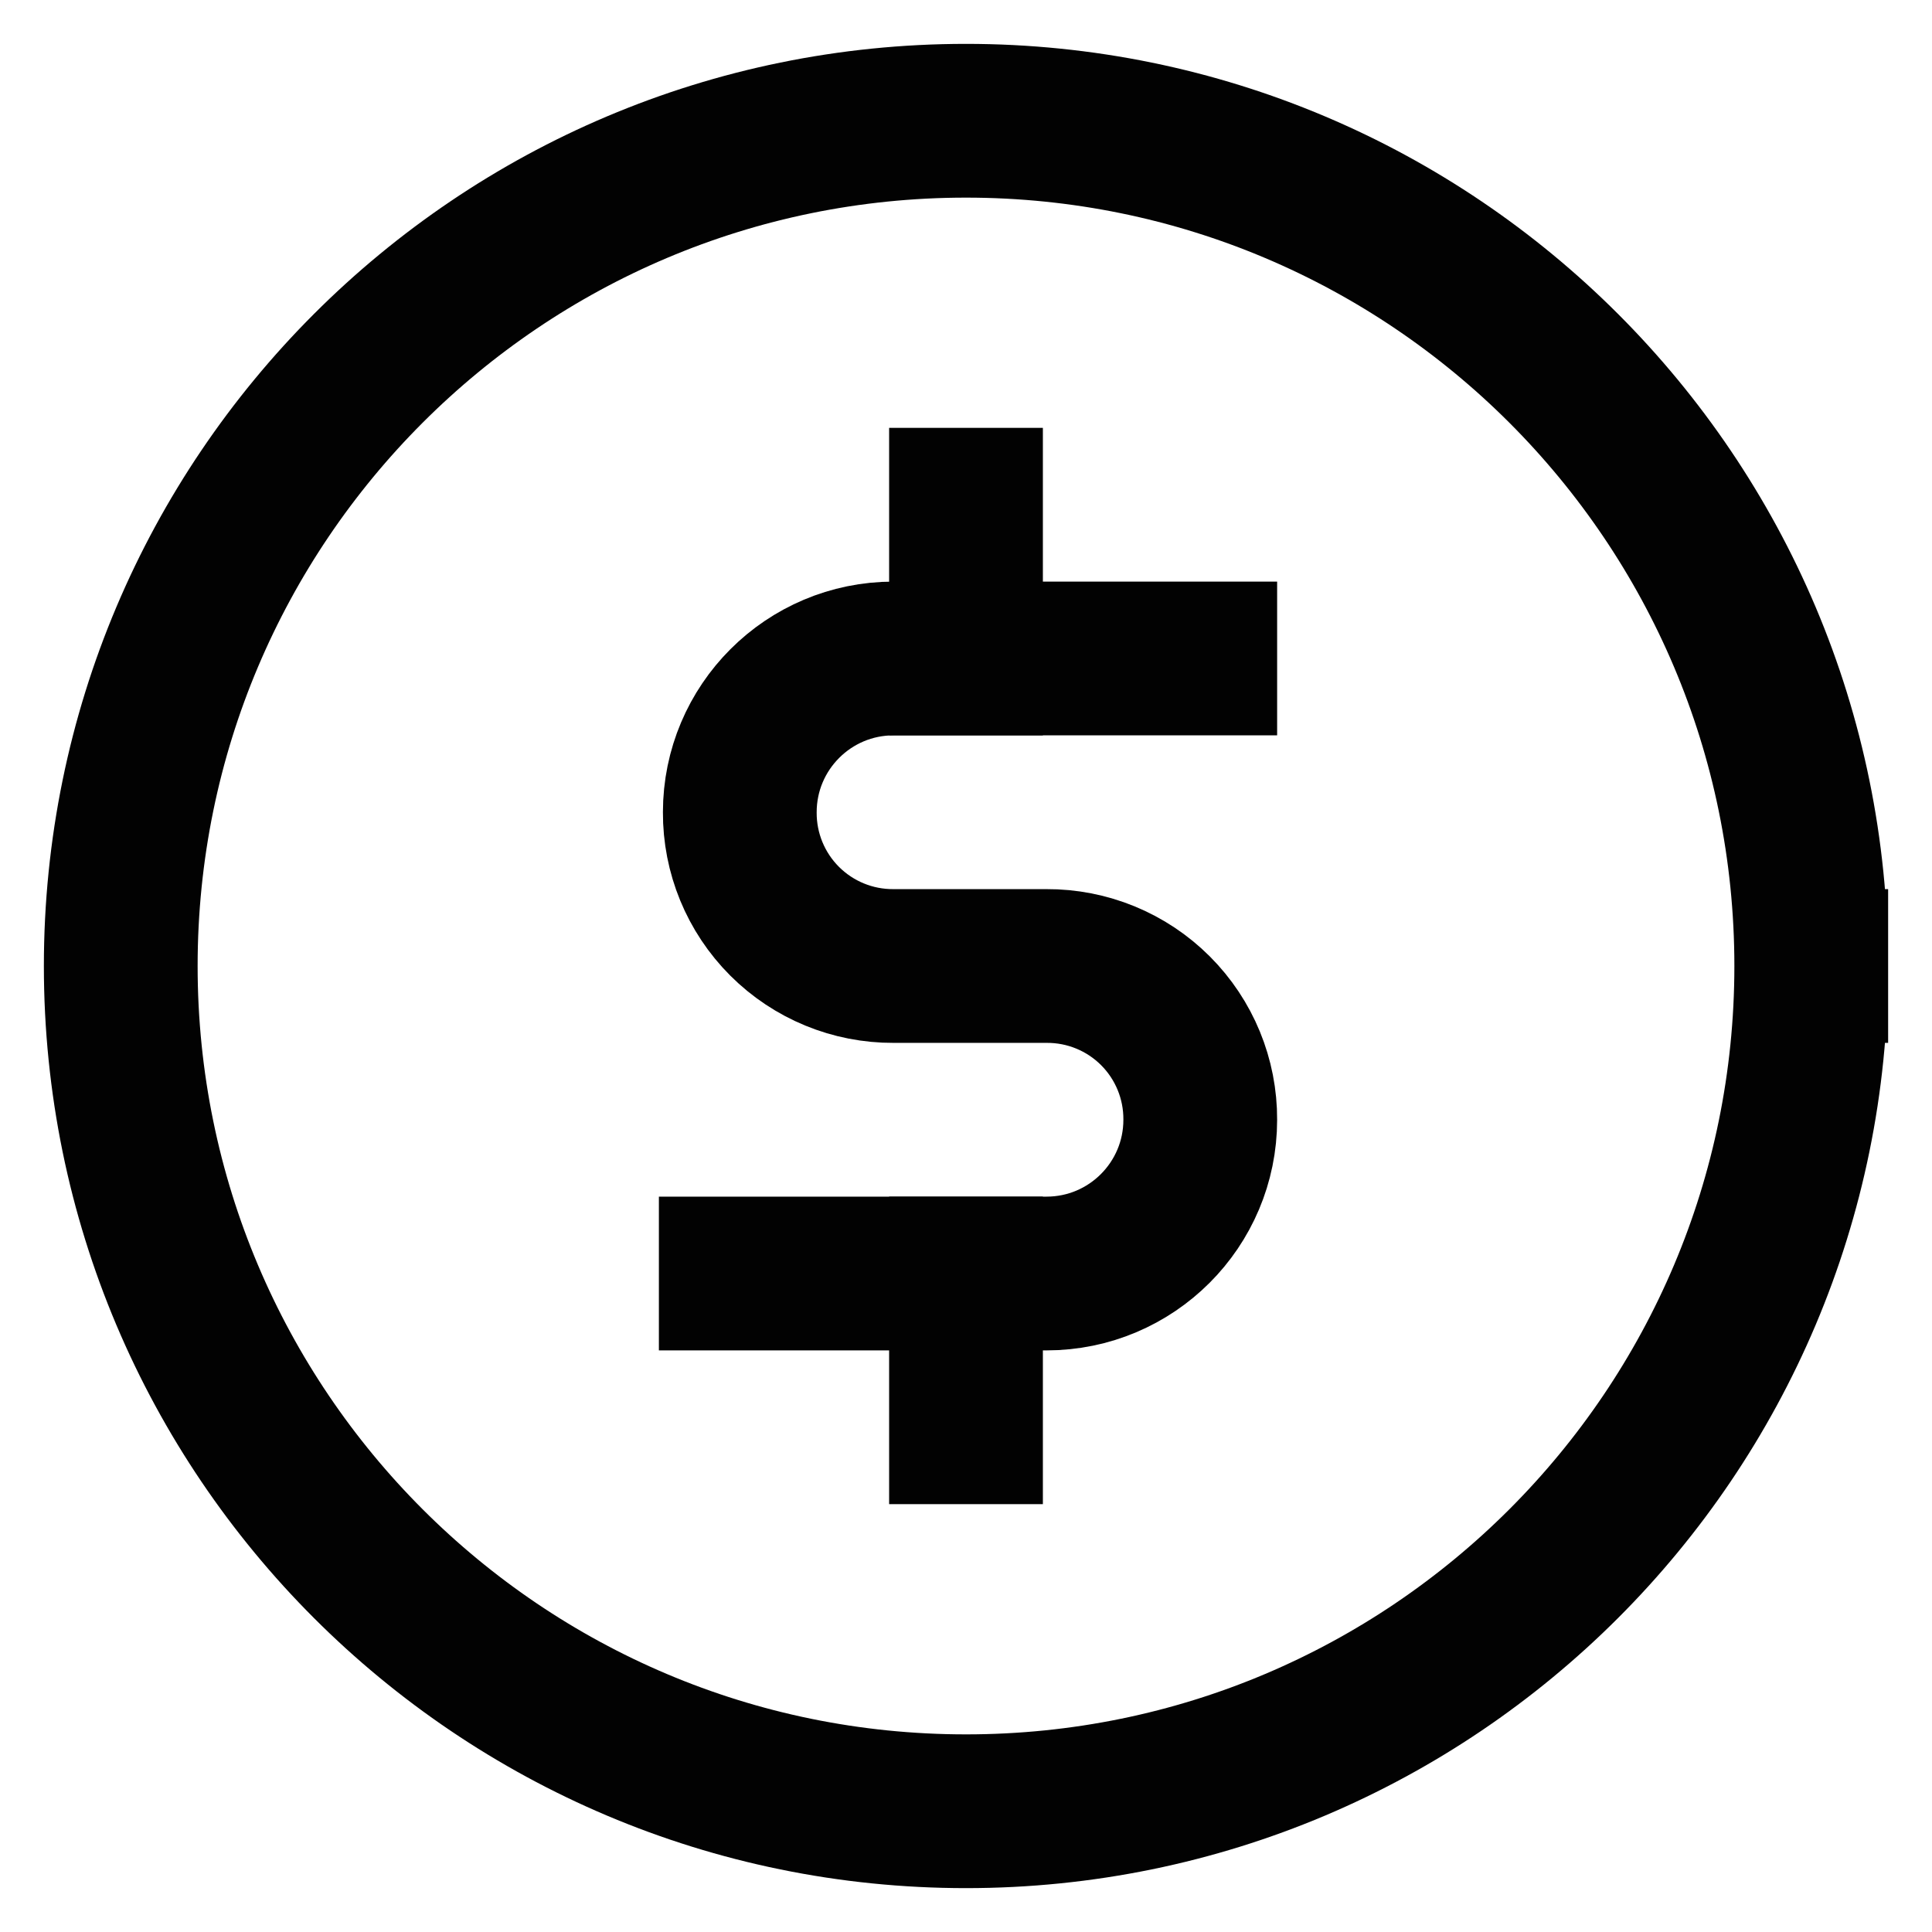
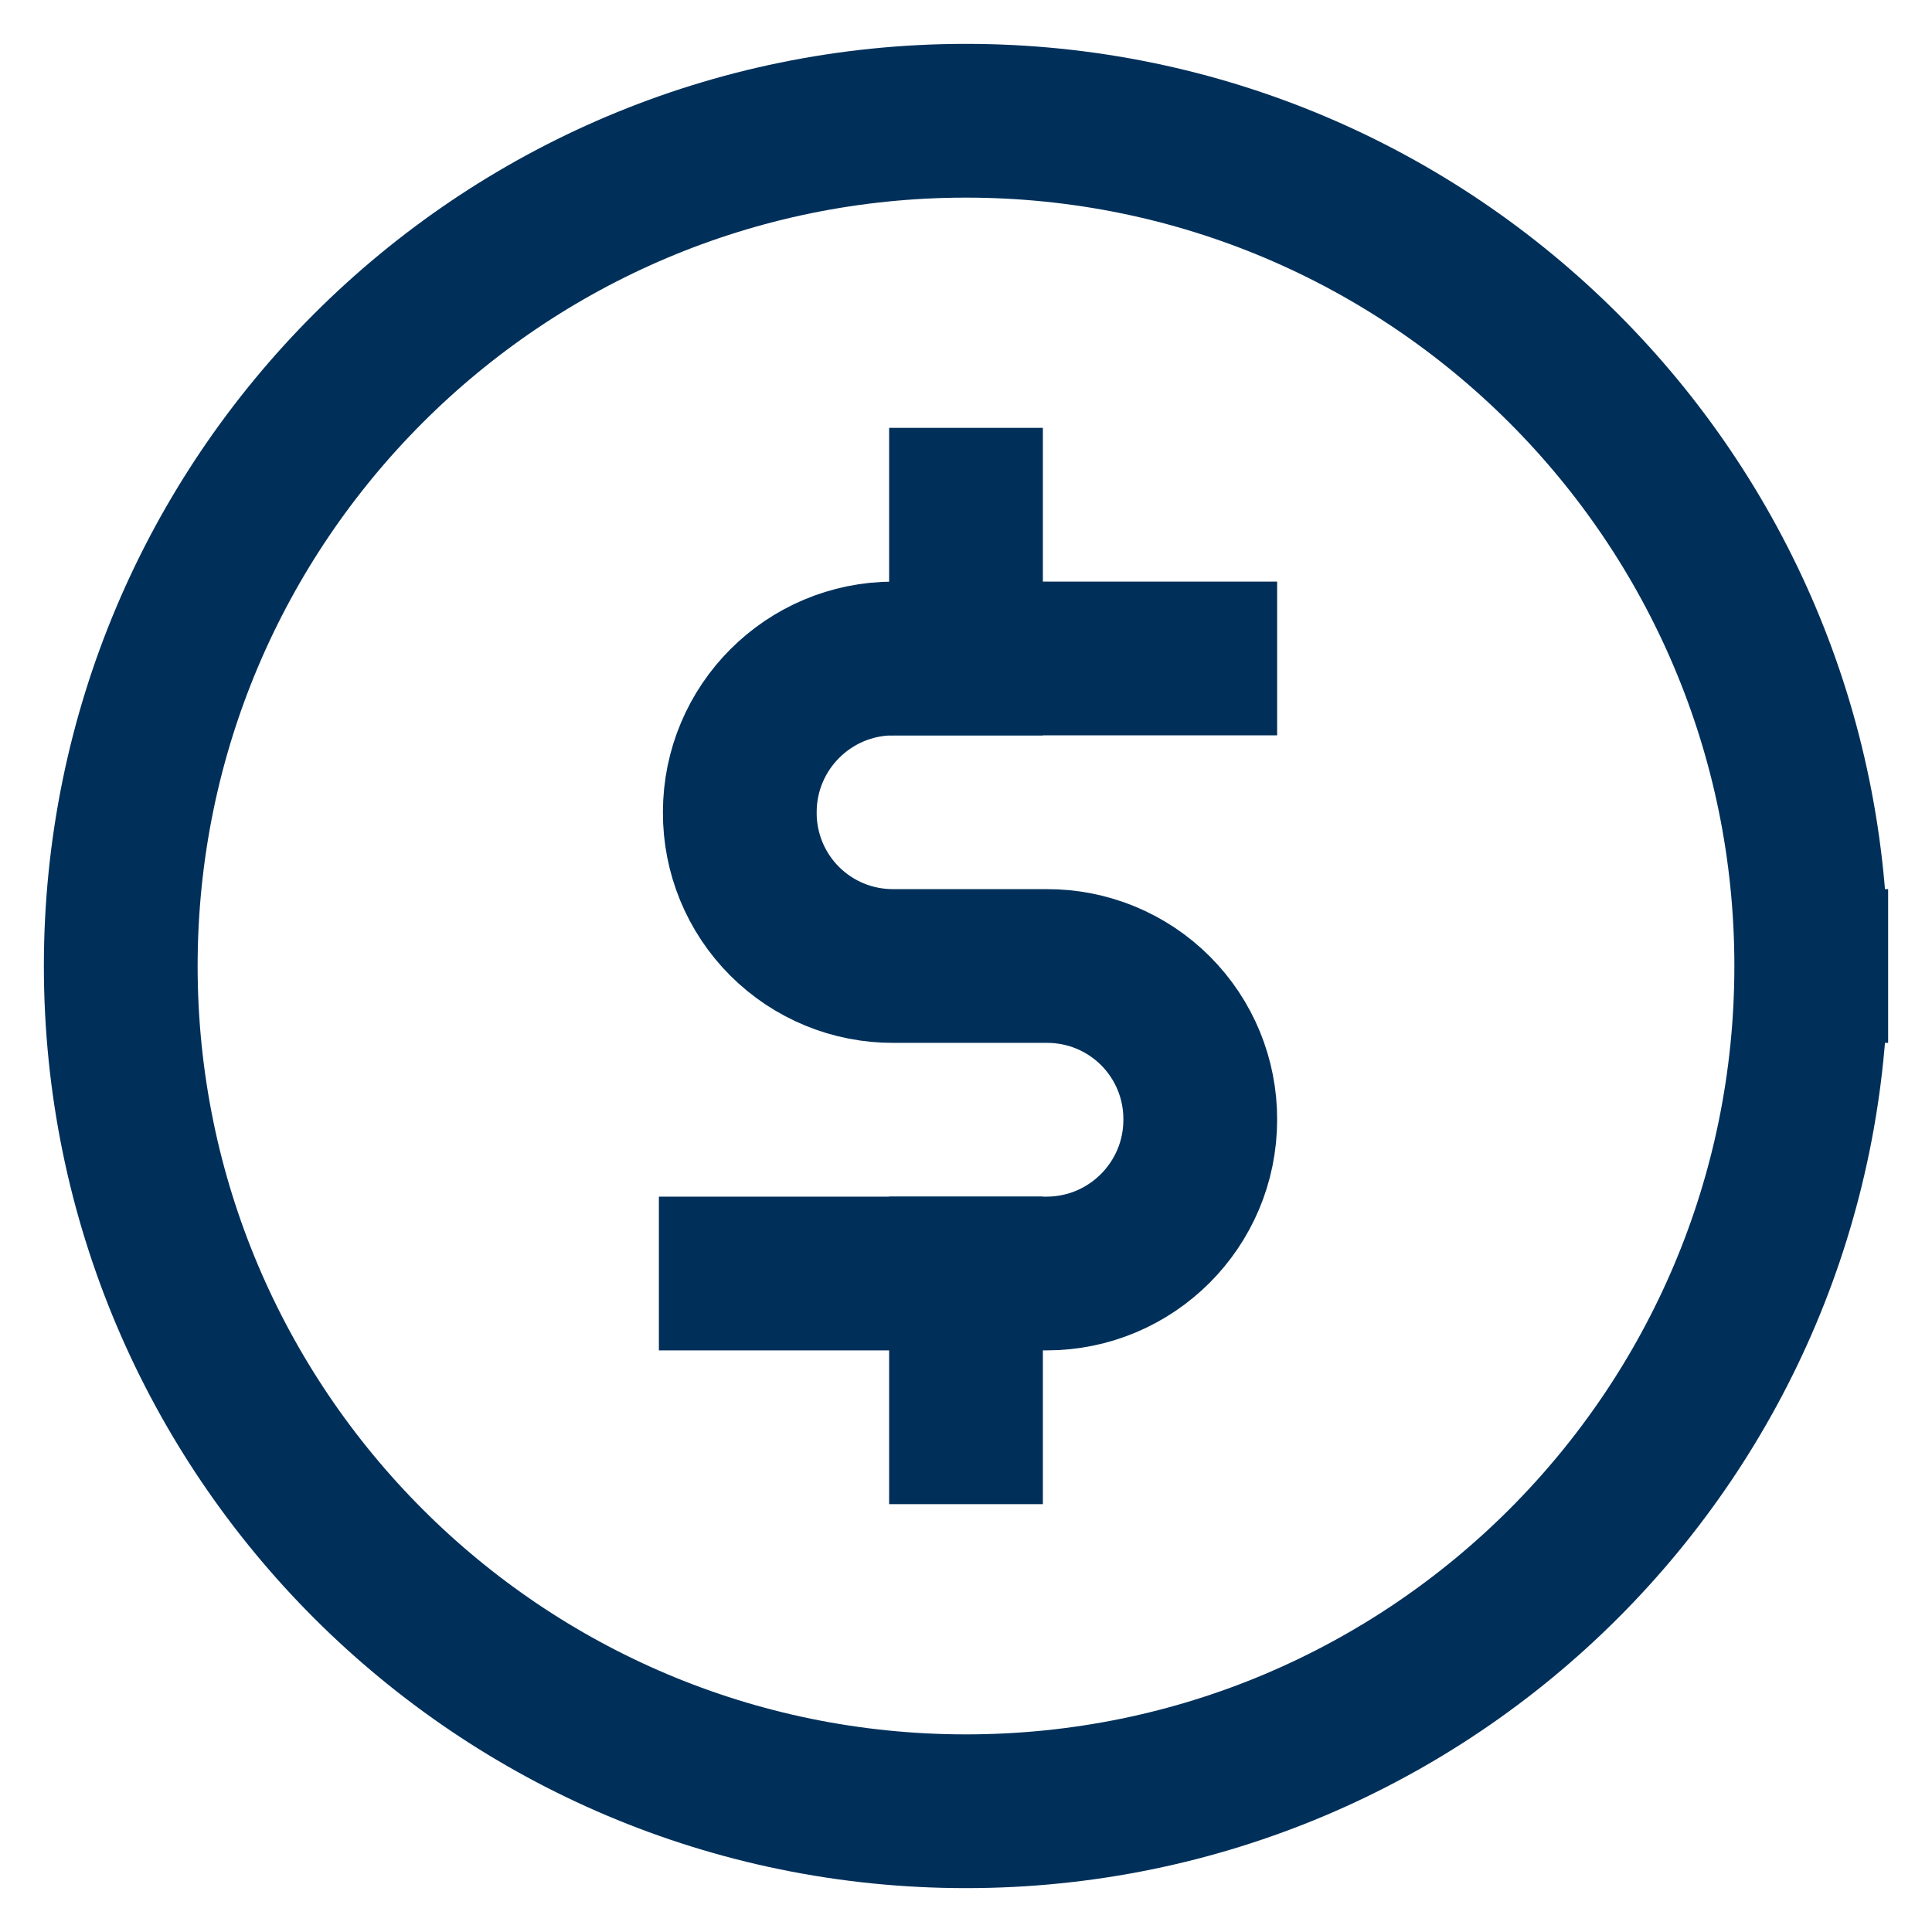
<svg xmlns="http://www.w3.org/2000/svg" width="800px" height="800px" viewBox="0 0 24 24">
  <defs>
-     <style>.cls-1{fill:none;stroke:#020202;stroke-linecap:square;stroke-miterlimit:10;stroke-width:1.91px;}</style>
+     <style>.cls-1{fill:none;stroke:#00305a;stroke-linecap:square;stroke-miterlimit:10;stroke-width:1.91px;}</style>
  </defs>
  <g id="dolar_coin" data-name="dolar coin">
    <path class="cls-1" d="M22.5,12A10.5,10.5,0,1,1,12,1.5,10.5,10.5,0,0,1,22.5,12" />
    <path class="cls-1" d="M9.14,15.82H13a1.91,1.91,0,0,0,1.91-1.91h0A1.9,1.9,0,0,0,13,12h-1.9a1.9,1.9,0,0,1-1.91-1.91h0a1.91,1.91,0,0,1,1.91-1.91h3.81" />
    <line class="cls-1" x1="12" y1="6.27" x2="12" y2="8.18" />
    <line class="cls-1" x1="12" y1="15.82" x2="12" y2="17.73" />
  </g>
</svg>
